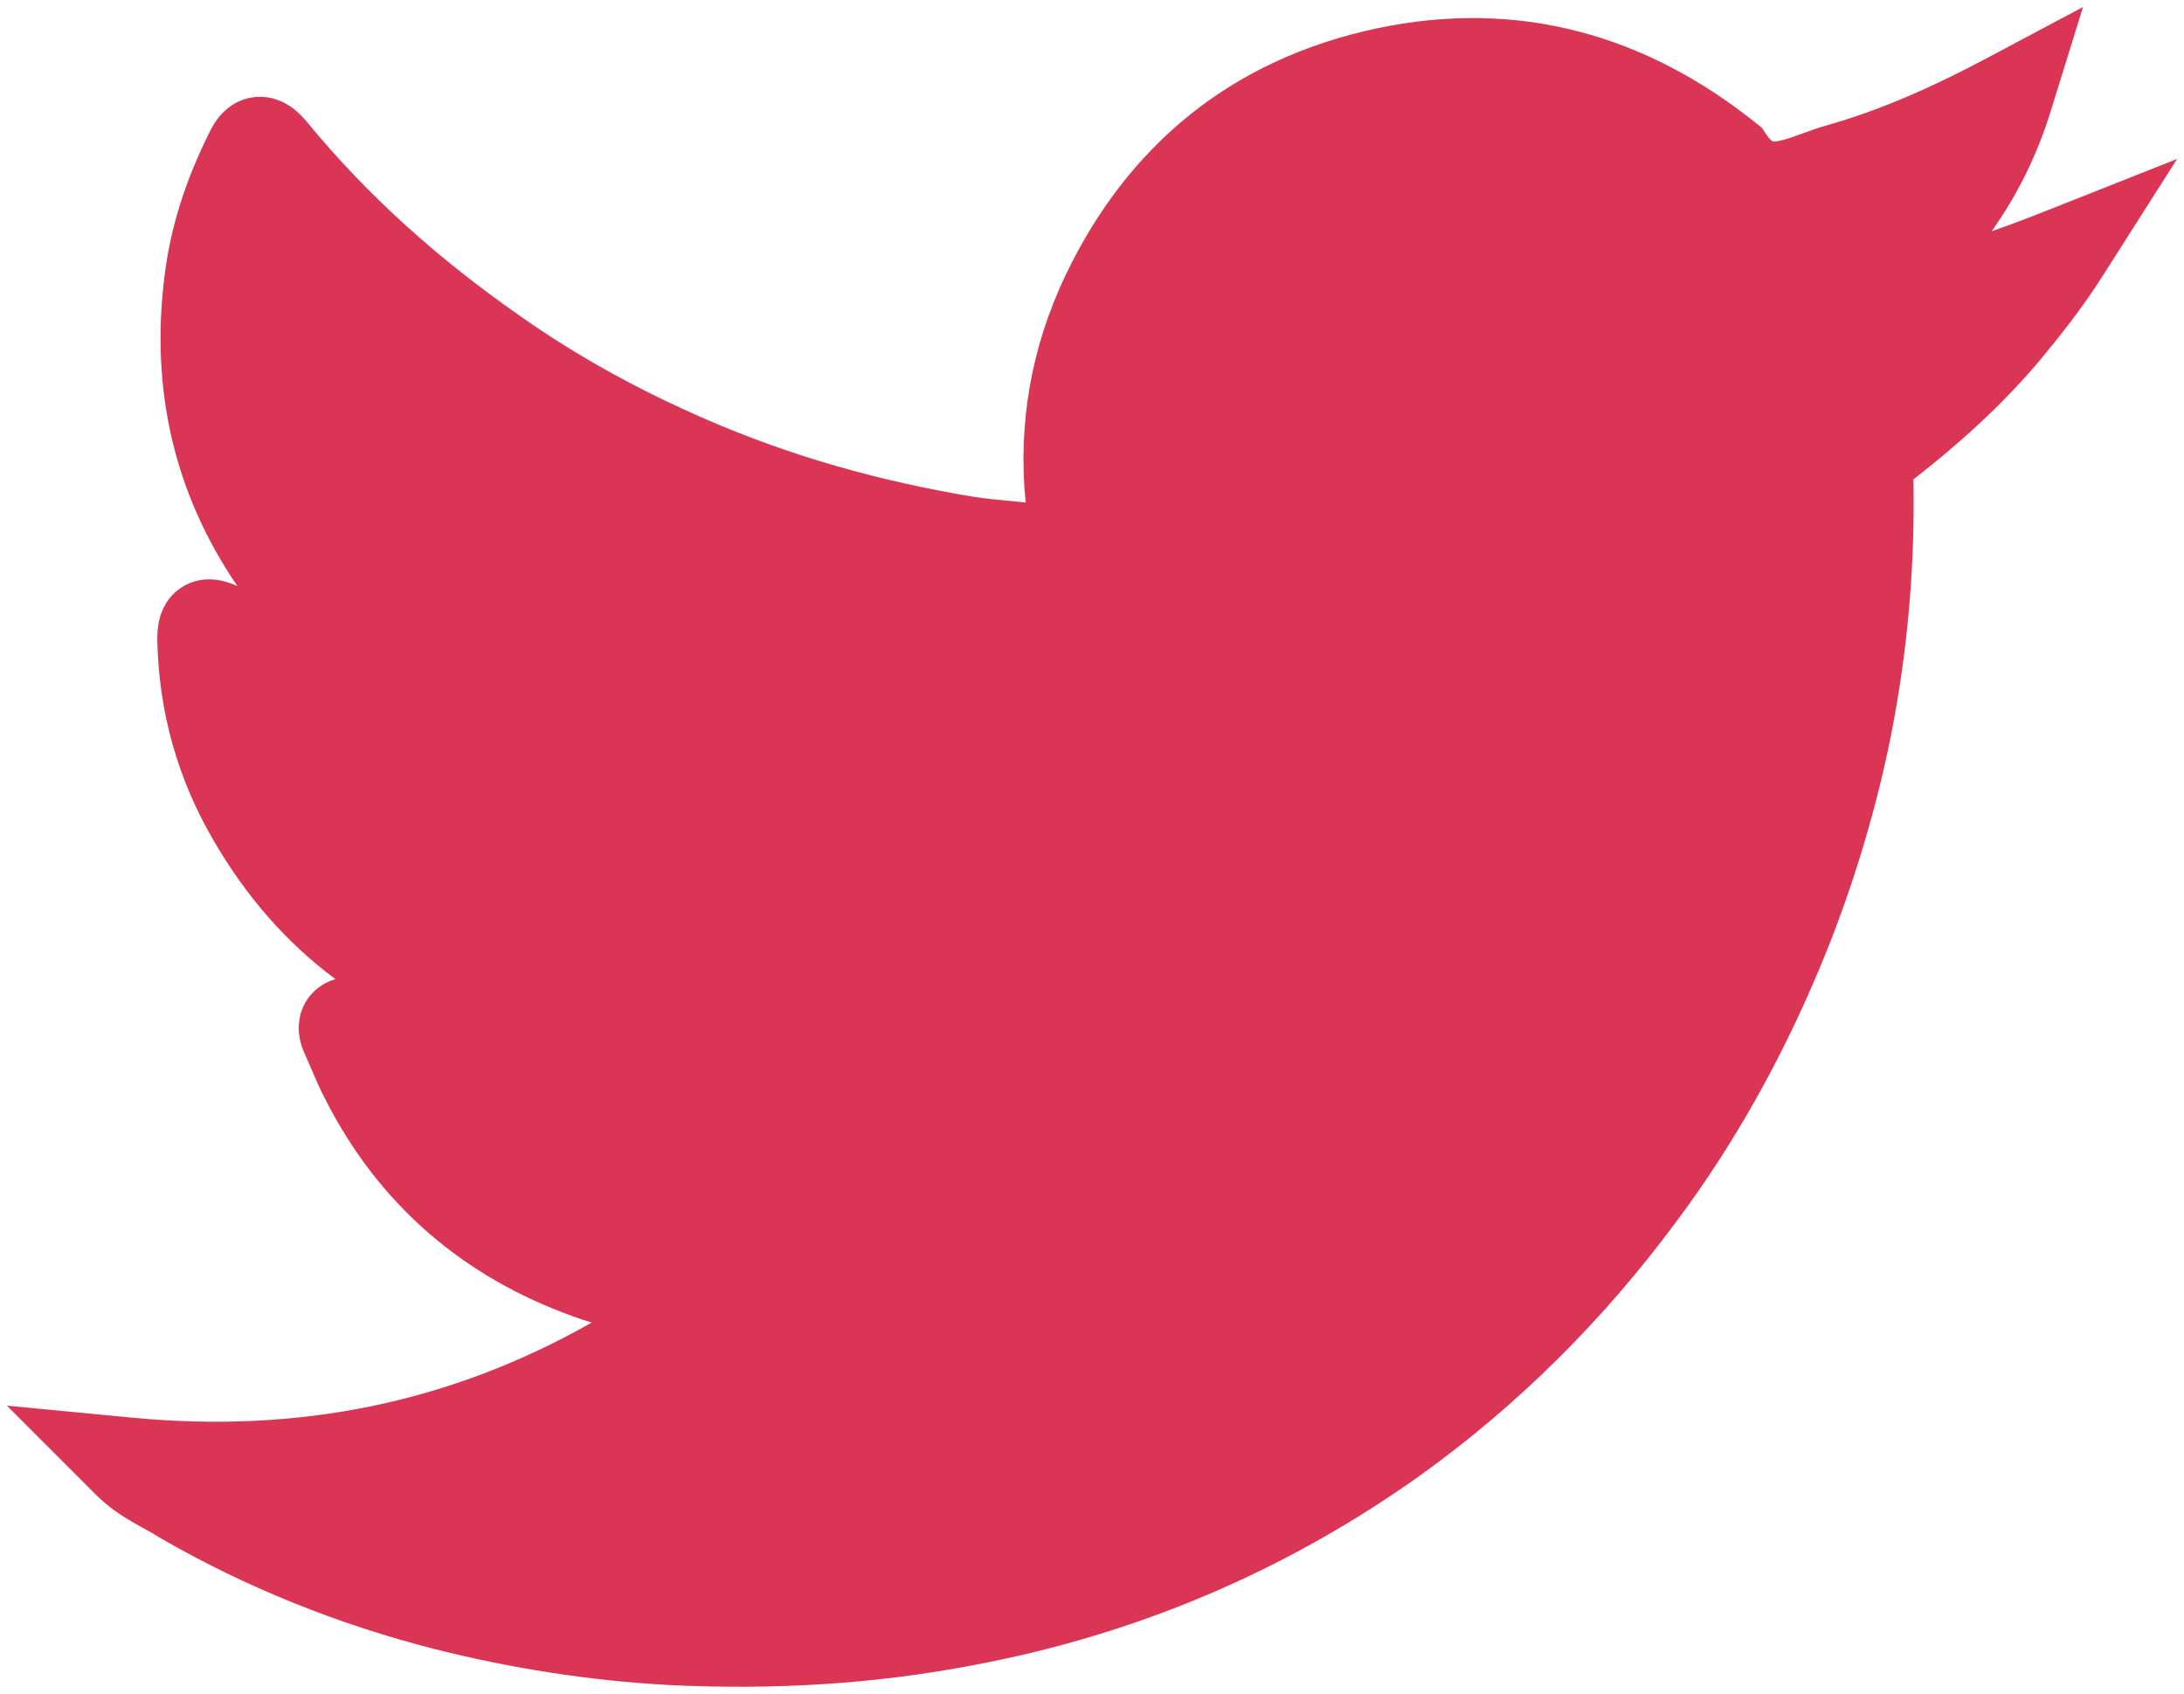
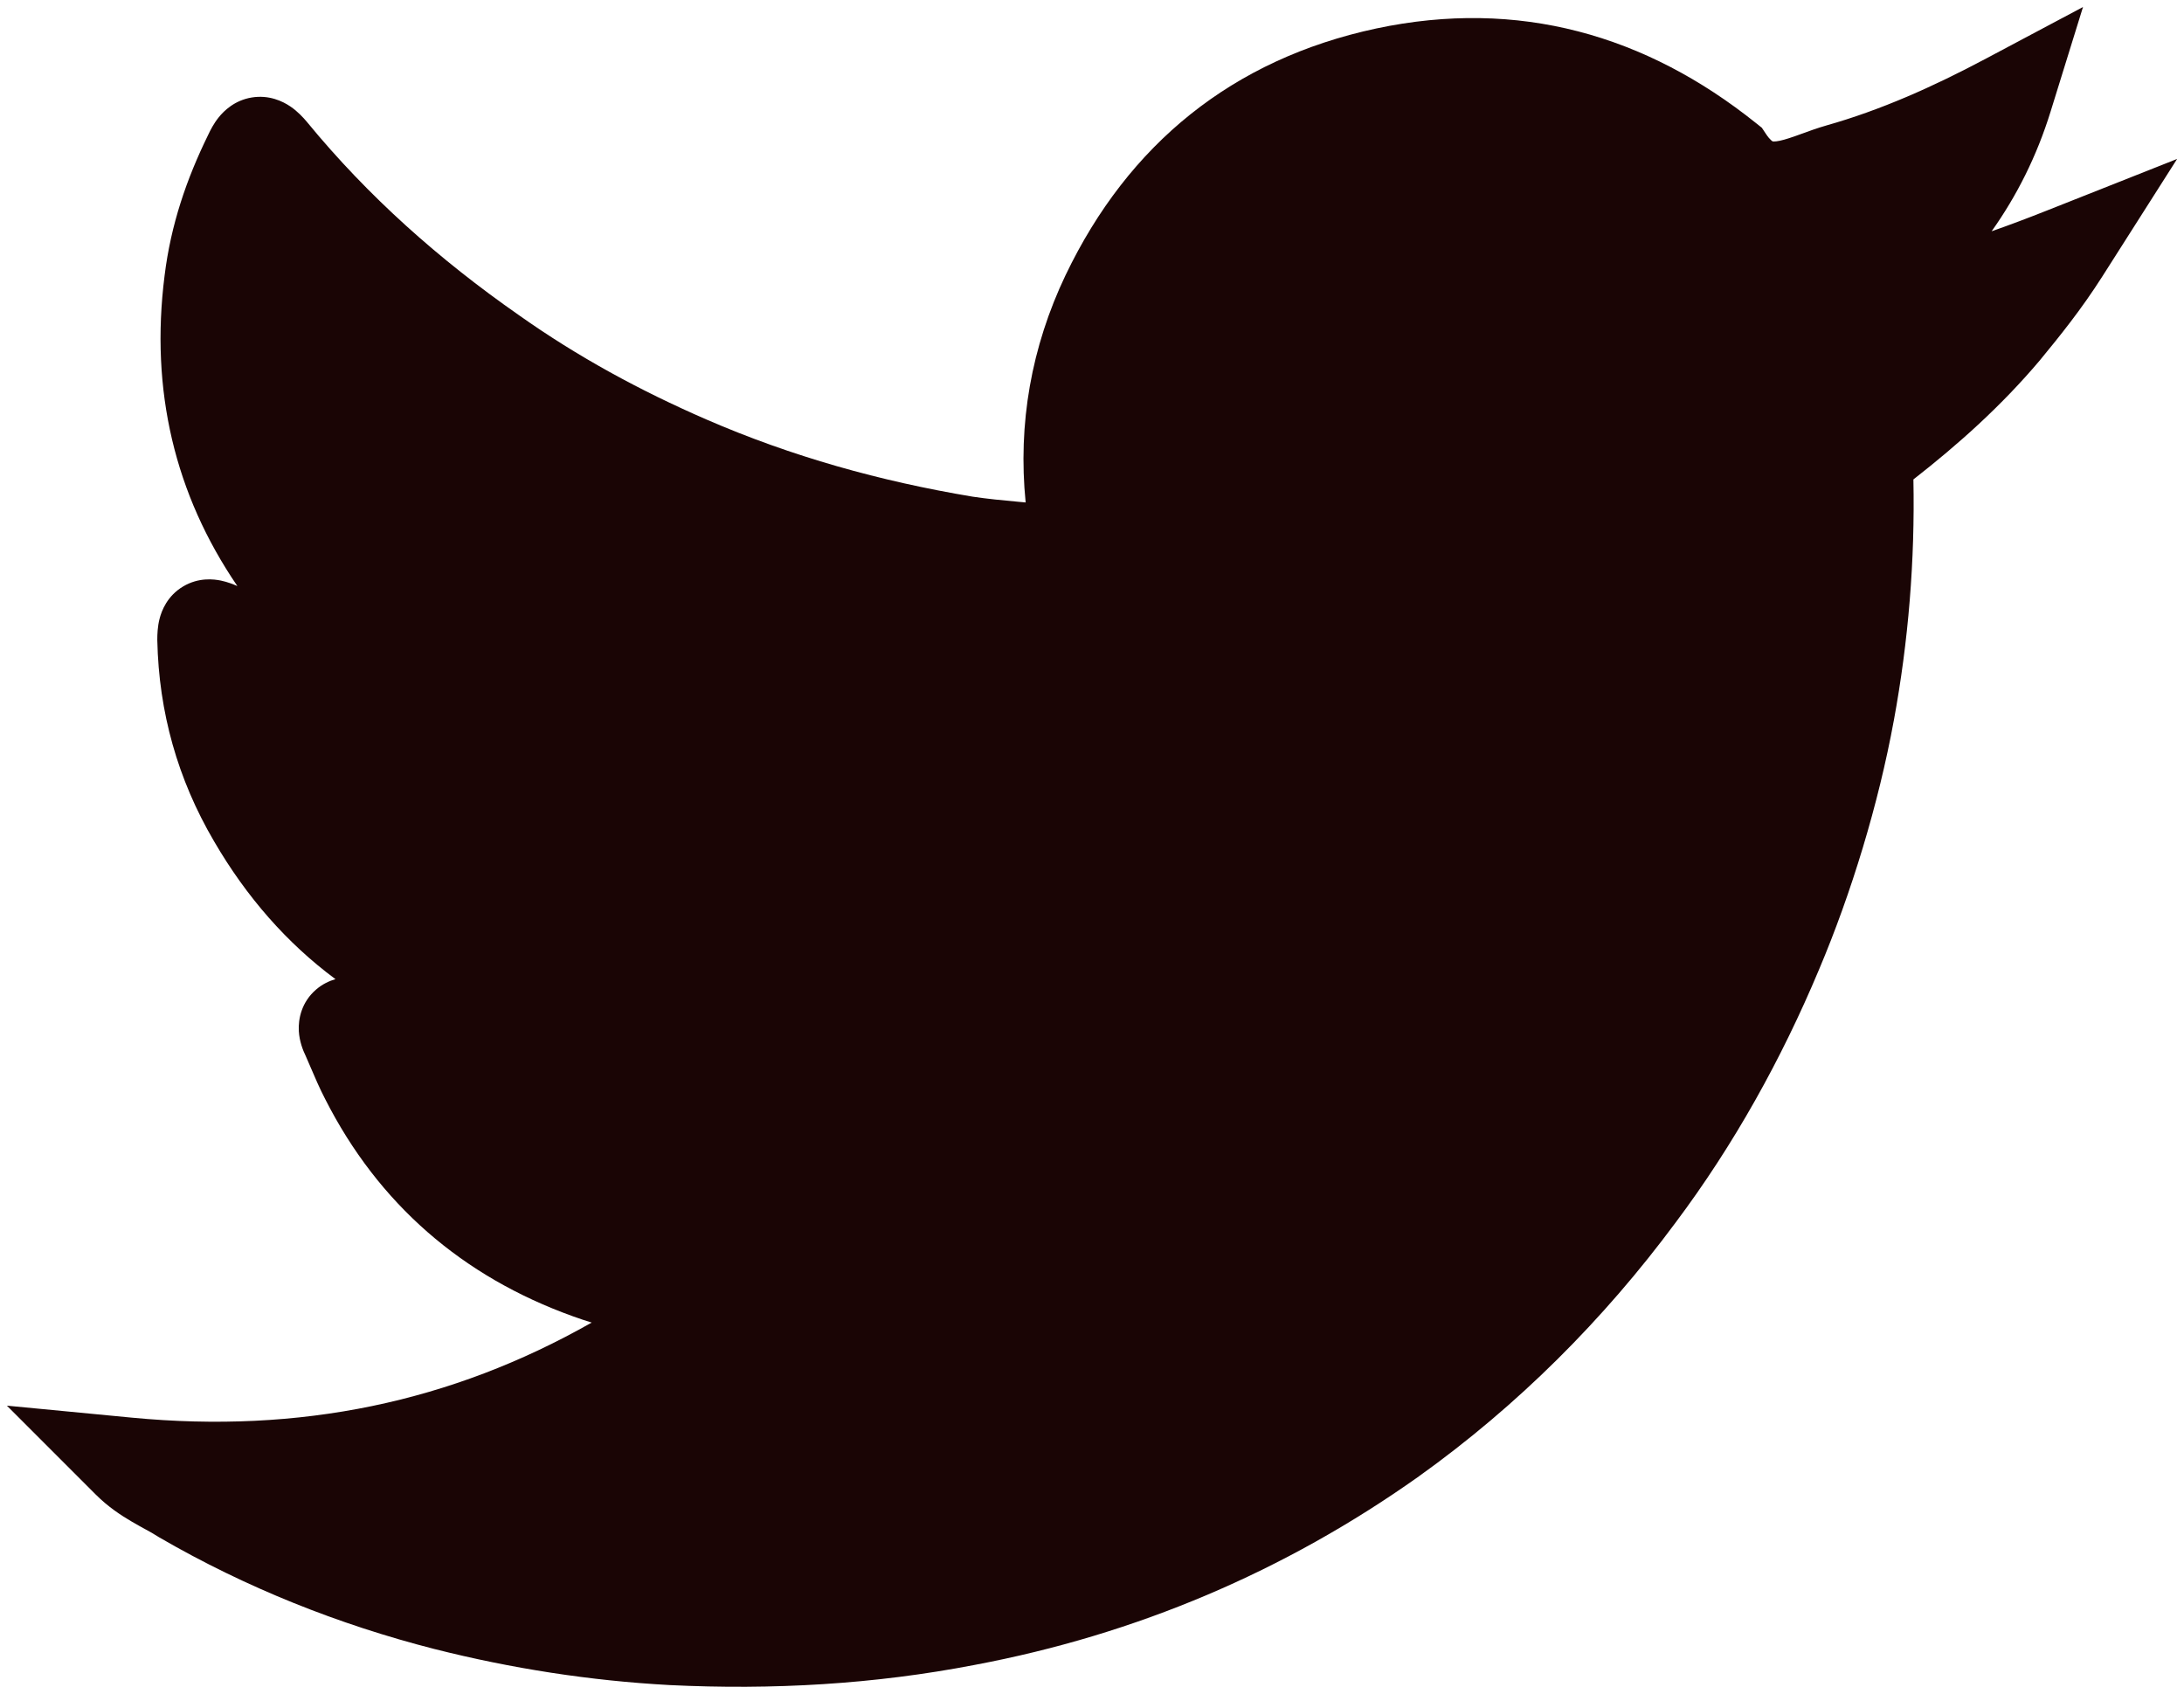
<svg xmlns="http://www.w3.org/2000/svg" width="98" height="76" viewBox="0 0 98 76" fill="none">
-   <path d="M5.916 63.609L0.309 63.071L4.292 67.055C4.854 67.617 5.44 67.999 5.931 68.285C6.187 68.434 6.368 68.533 6.521 68.617L6.542 68.628C6.736 68.734 6.885 68.815 7.089 68.946L7.126 68.969L7.165 68.992C11.037 71.237 15.193 72.891 19.499 73.992L19.505 73.993C22.954 74.864 26.473 75.413 30.03 75.607H30.036L30.042 75.608C34.66 75.832 39.208 75.577 43.739 74.703C50.959 73.343 57.637 70.523 63.661 66.248L63.667 66.243C68.108 63.066 71.957 59.215 75.186 54.857C77.814 51.352 79.945 47.505 81.618 43.515C83.08 40.063 84.293 36.067 84.978 32.334L84.979 32.332C85.637 28.756 85.93 25.149 85.858 21.512C87.883 19.93 89.806 18.212 91.534 16.165L91.542 16.155L91.549 16.146C92.427 15.079 93.396 13.88 94.338 12.4L97.691 7.132L91.885 9.432C91.02 9.775 90.185 10.092 89.368 10.377C90.498 8.787 91.394 7.007 92.013 5.008L93.468 0.315L89.13 2.621C86.746 3.889 84.397 4.94 81.94 5.633L81.939 5.634C81.563 5.74 81.147 5.892 80.825 6.009L80.821 6.011C80.722 6.047 80.631 6.08 80.554 6.107C80.15 6.249 79.897 6.319 79.708 6.341C79.624 6.351 79.578 6.348 79.558 6.346C79.548 6.345 79.543 6.344 79.543 6.344L79.541 6.343C79.541 6.343 79.534 6.34 79.524 6.333C79.513 6.326 79.495 6.312 79.47 6.289C79.419 6.244 79.337 6.155 79.233 5.997L79.058 5.733L78.81 5.535C73.842 1.554 68.132 -0.073 61.759 1.277L61.755 1.278C55.306 2.658 50.631 6.47 47.819 12.336L47.817 12.339C46.275 15.572 45.67 19.019 46.023 22.545L45.908 22.534L45.688 22.514C44.975 22.449 44.308 22.384 43.644 22.285C39.499 21.593 35.53 20.486 31.693 18.82C28.722 17.529 25.923 16.009 23.284 14.141L23.279 14.137L23.273 14.133C19.7 11.641 16.515 8.808 13.787 5.488L13.78 5.478L13.772 5.469C13.603 5.269 13.354 4.997 13.028 4.776C12.693 4.549 12.078 4.245 11.292 4.375C10.524 4.503 10.05 4.973 9.817 5.261C9.593 5.539 9.44 5.838 9.337 6.06C8.366 8.042 7.666 10.087 7.385 12.369C6.733 17.505 7.839 22.177 10.651 26.296C10.467 26.215 10.205 26.111 9.915 26.051C9.6 25.985 8.915 25.899 8.22 26.312C7.502 26.738 7.251 27.407 7.16 27.763C7.069 28.119 7.058 28.466 7.058 28.701V28.723L7.059 28.745C7.128 31.947 7.968 34.959 9.605 37.748C11.06 40.248 12.878 42.322 15.053 43.934C14.782 44.012 14.476 44.15 14.188 44.397C13.538 44.954 13.376 45.707 13.409 46.269C13.437 46.732 13.592 47.122 13.72 47.386C13.777 47.513 13.843 47.668 13.916 47.839L13.916 47.84C14.11 48.292 14.35 48.855 14.594 49.32C16.979 54.014 20.742 57.28 25.72 59.066C25.996 59.166 26.273 59.259 26.55 59.343C20.242 62.923 13.449 64.331 5.916 63.609Z" fill="#DA3555" />
+   <path d="M5.916 63.609L0.309 63.071L4.292 67.055C4.854 67.617 5.44 67.999 5.931 68.285C6.187 68.434 6.368 68.533 6.521 68.617L6.542 68.628C6.736 68.734 6.885 68.815 7.089 68.946L7.126 68.969L7.165 68.992C11.037 71.237 15.193 72.891 19.499 73.992L19.505 73.993C22.954 74.864 26.473 75.413 30.03 75.607H30.036L30.042 75.608C34.66 75.832 39.208 75.577 43.739 74.703C50.959 73.343 57.637 70.523 63.661 66.248L63.667 66.243C68.108 63.066 71.957 59.215 75.186 54.857C77.814 51.352 79.945 47.505 81.618 43.515C83.08 40.063 84.293 36.067 84.978 32.334L84.979 32.332C85.637 28.756 85.93 25.149 85.858 21.512C87.883 19.93 89.806 18.212 91.534 16.165L91.542 16.155L91.549 16.146C92.427 15.079 93.396 13.88 94.338 12.4L97.691 7.132L91.885 9.432C91.02 9.775 90.185 10.092 89.368 10.377C90.498 8.787 91.394 7.007 92.013 5.008L93.468 0.315L89.13 2.621C86.746 3.889 84.397 4.94 81.94 5.633L81.939 5.634C81.563 5.74 81.147 5.892 80.825 6.009L80.821 6.011C80.722 6.047 80.631 6.08 80.554 6.107C80.15 6.249 79.897 6.319 79.708 6.341C79.624 6.351 79.578 6.348 79.558 6.346C79.548 6.345 79.543 6.344 79.543 6.344L79.541 6.343C79.541 6.343 79.534 6.34 79.524 6.333C79.513 6.326 79.495 6.312 79.47 6.289C79.419 6.244 79.337 6.155 79.233 5.997L79.058 5.733L78.81 5.535C73.842 1.554 68.132 -0.073 61.759 1.277L61.755 1.278C55.306 2.658 50.631 6.47 47.819 12.336L47.817 12.339C46.275 15.572 45.67 19.019 46.023 22.545L45.908 22.534L45.688 22.514C44.975 22.449 44.308 22.384 43.644 22.285C39.499 21.593 35.53 20.486 31.693 18.82C28.722 17.529 25.923 16.009 23.284 14.141L23.279 14.137L23.273 14.133C19.7 11.641 16.515 8.808 13.787 5.488L13.78 5.478L13.772 5.469C13.603 5.269 13.354 4.997 13.028 4.776C12.693 4.549 12.078 4.245 11.292 4.375C10.524 4.503 10.05 4.973 9.817 5.261C9.593 5.539 9.44 5.838 9.337 6.06C8.366 8.042 7.666 10.087 7.385 12.369C6.733 17.505 7.839 22.177 10.651 26.296C10.467 26.215 10.205 26.111 9.915 26.051C9.6 25.985 8.915 25.899 8.22 26.312C7.502 26.738 7.251 27.407 7.16 27.763C7.069 28.119 7.058 28.466 7.058 28.701V28.723L7.059 28.745C7.128 31.947 7.968 34.959 9.605 37.748C11.06 40.248 12.878 42.322 15.053 43.934C14.782 44.012 14.476 44.15 14.188 44.397C13.538 44.954 13.376 45.707 13.409 46.269C13.437 46.732 13.592 47.122 13.72 47.386C13.777 47.513 13.843 47.668 13.916 47.839L13.916 47.84C14.11 48.292 14.35 48.855 14.594 49.32C16.979 54.014 20.742 57.28 25.72 59.066C25.996 59.166 26.273 59.259 26.55 59.343C20.242 62.923 13.449 64.331 5.916 63.609Z" fill="#1A0505" />
</svg>
